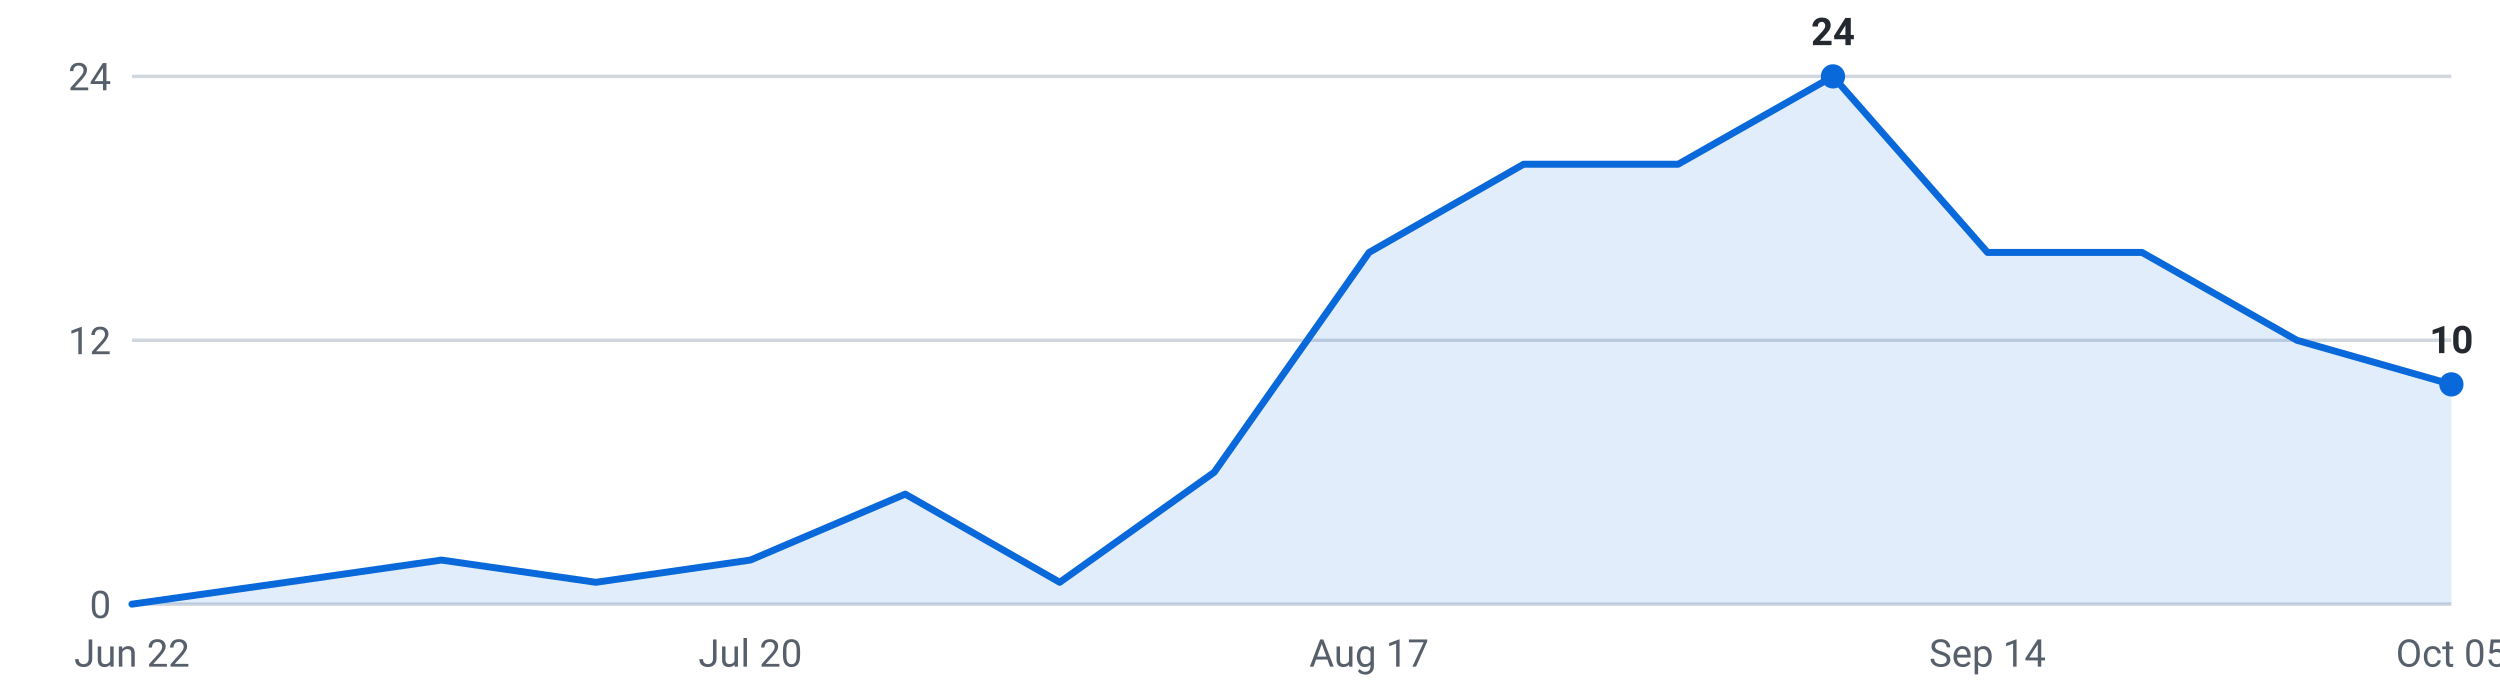
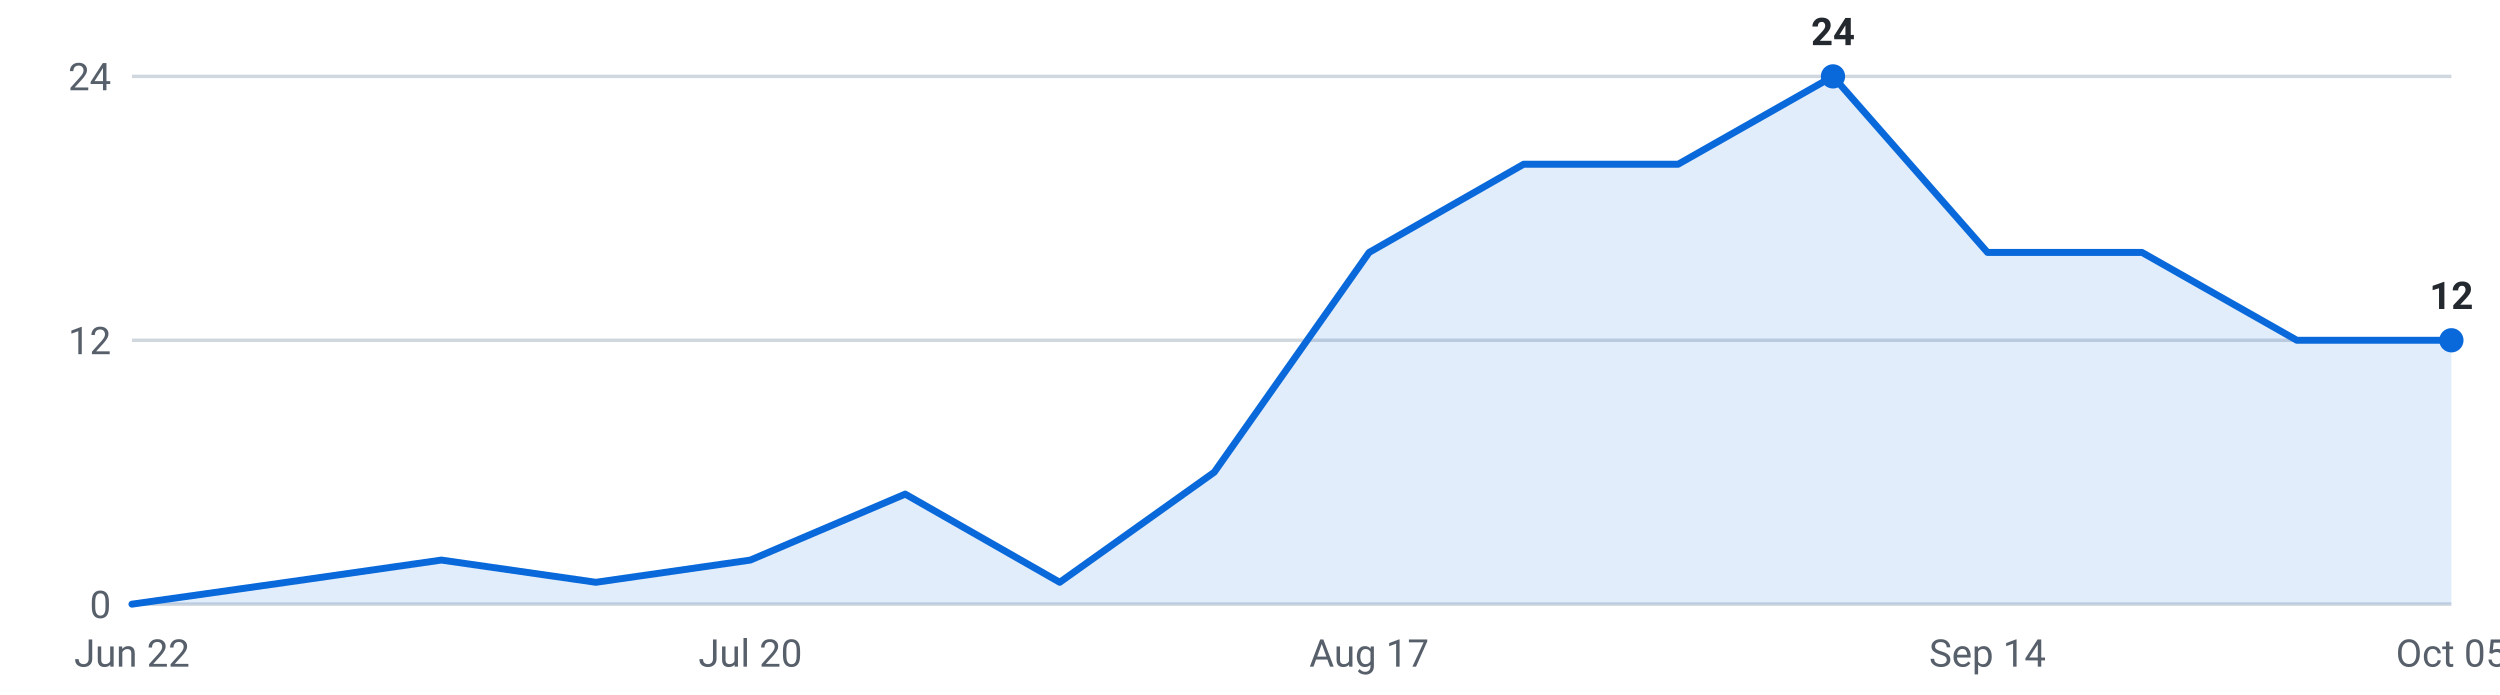
<svg xmlns="http://www.w3.org/2000/svg" viewBox="0 0 720 200" width="720" height="200" role="img" aria-label="Internships posted per week, last 16 weeks">
  <g font-family="-apple-system,Segoe UI,Roboto,sans-serif" font-size="11">
    <line x1="38" y1="174.0" x2="706" y2="174.0" stroke="#d0d7de" stroke-width="1" />
    <text x="32" y="178.0" text-anchor="end" fill="#57606a">0</text>
    <line x1="38" y1="98.0" x2="706" y2="98.0" stroke="#d0d7de" stroke-width="1" />
    <text x="32" y="102.0" text-anchor="end" fill="#57606a">12</text>
    <line x1="38" y1="22.0" x2="706" y2="22.0" stroke="#d0d7de" stroke-width="1" />
    <text x="32" y="26.0" text-anchor="end" fill="#57606a">24</text>
-     <path d="M38.0,174 L38.0,174.0 L82.5,167.7 L127.1,161.3 L171.6,167.7 L216.1,161.3 L260.7,142.3 L305.2,167.7 L349.7,136.0 L394.3,72.7 L438.8,47.3 L483.3,47.3 L527.9,22.0 L572.4,72.7 L616.9,72.7 L661.5,98.0 L706.0,110.7 L706.0,174 Z" fill="#0969da" fill-opacity="0.12" />
-     <polyline points="38.0,174.0 82.5,167.7 127.1,161.3 171.6,167.7 216.1,161.3 260.7,142.3 305.2,167.7 349.7,136.0 394.3,72.7 438.8,47.3 483.3,47.3 527.9,22.0 572.4,72.7 616.9,72.7 661.5,98.0 706.0,110.7" fill="none" stroke="#0969da" stroke-width="2" stroke-linejoin="round" stroke-linecap="round" />
+     <path d="M38.0,174 L38.0,174.0 L82.5,167.7 L127.1,161.3 L171.6,167.7 L216.1,161.3 L260.7,142.3 L305.2,167.7 L349.7,136.0 L394.3,72.7 L438.8,47.3 L483.3,47.3 L527.9,22.0 L572.4,72.7 L616.9,72.7 L661.5,98.0 L706.0,98.0 L706.0,174 Z" fill="#0969da" fill-opacity="0.12" />
+     <polyline points="38.0,174.0 82.5,167.7 127.1,161.3 171.6,167.7 216.1,161.3 260.7,142.3 305.2,167.7 349.7,136.0 394.3,72.7 438.8,47.3 483.3,47.3 527.9,22.0 572.4,72.7 616.9,72.7 661.5,98.0 706.0,98.0" fill="none" stroke="#0969da" stroke-width="2" stroke-linejoin="round" stroke-linecap="round" />
    <circle cx="527.9" cy="22.0" r="3.5" fill="#0969da" />
    <text x="527.9" y="13.0" text-anchor="middle" fill="#24292f" font-weight="600">24</text>
-     <circle cx="706.0" cy="110.7" r="3.5" fill="#0969da" />
-     <text x="706.0" y="101.7" text-anchor="middle" fill="#24292f" font-weight="600">10</text>
+     <circle cx="706.0" cy="98.0" r="3.5" fill="#0969da" />
+     <text x="706.0" y="89.0" text-anchor="middle" fill="#24292f" font-weight="600">12</text>
    <text x="38.0" y="192" text-anchor="middle" fill="#57606a">Jun 22</text>
    <text x="216.1" y="192" text-anchor="middle" fill="#57606a">Jul 20</text>
    <text x="394.3" y="192" text-anchor="middle" fill="#57606a">Aug 17</text>
    <text x="572.4" y="192" text-anchor="middle" fill="#57606a">Sep 14</text>
    <text x="706.0" y="192" text-anchor="middle" fill="#57606a">Oct 05</text>
  </g>
</svg>
